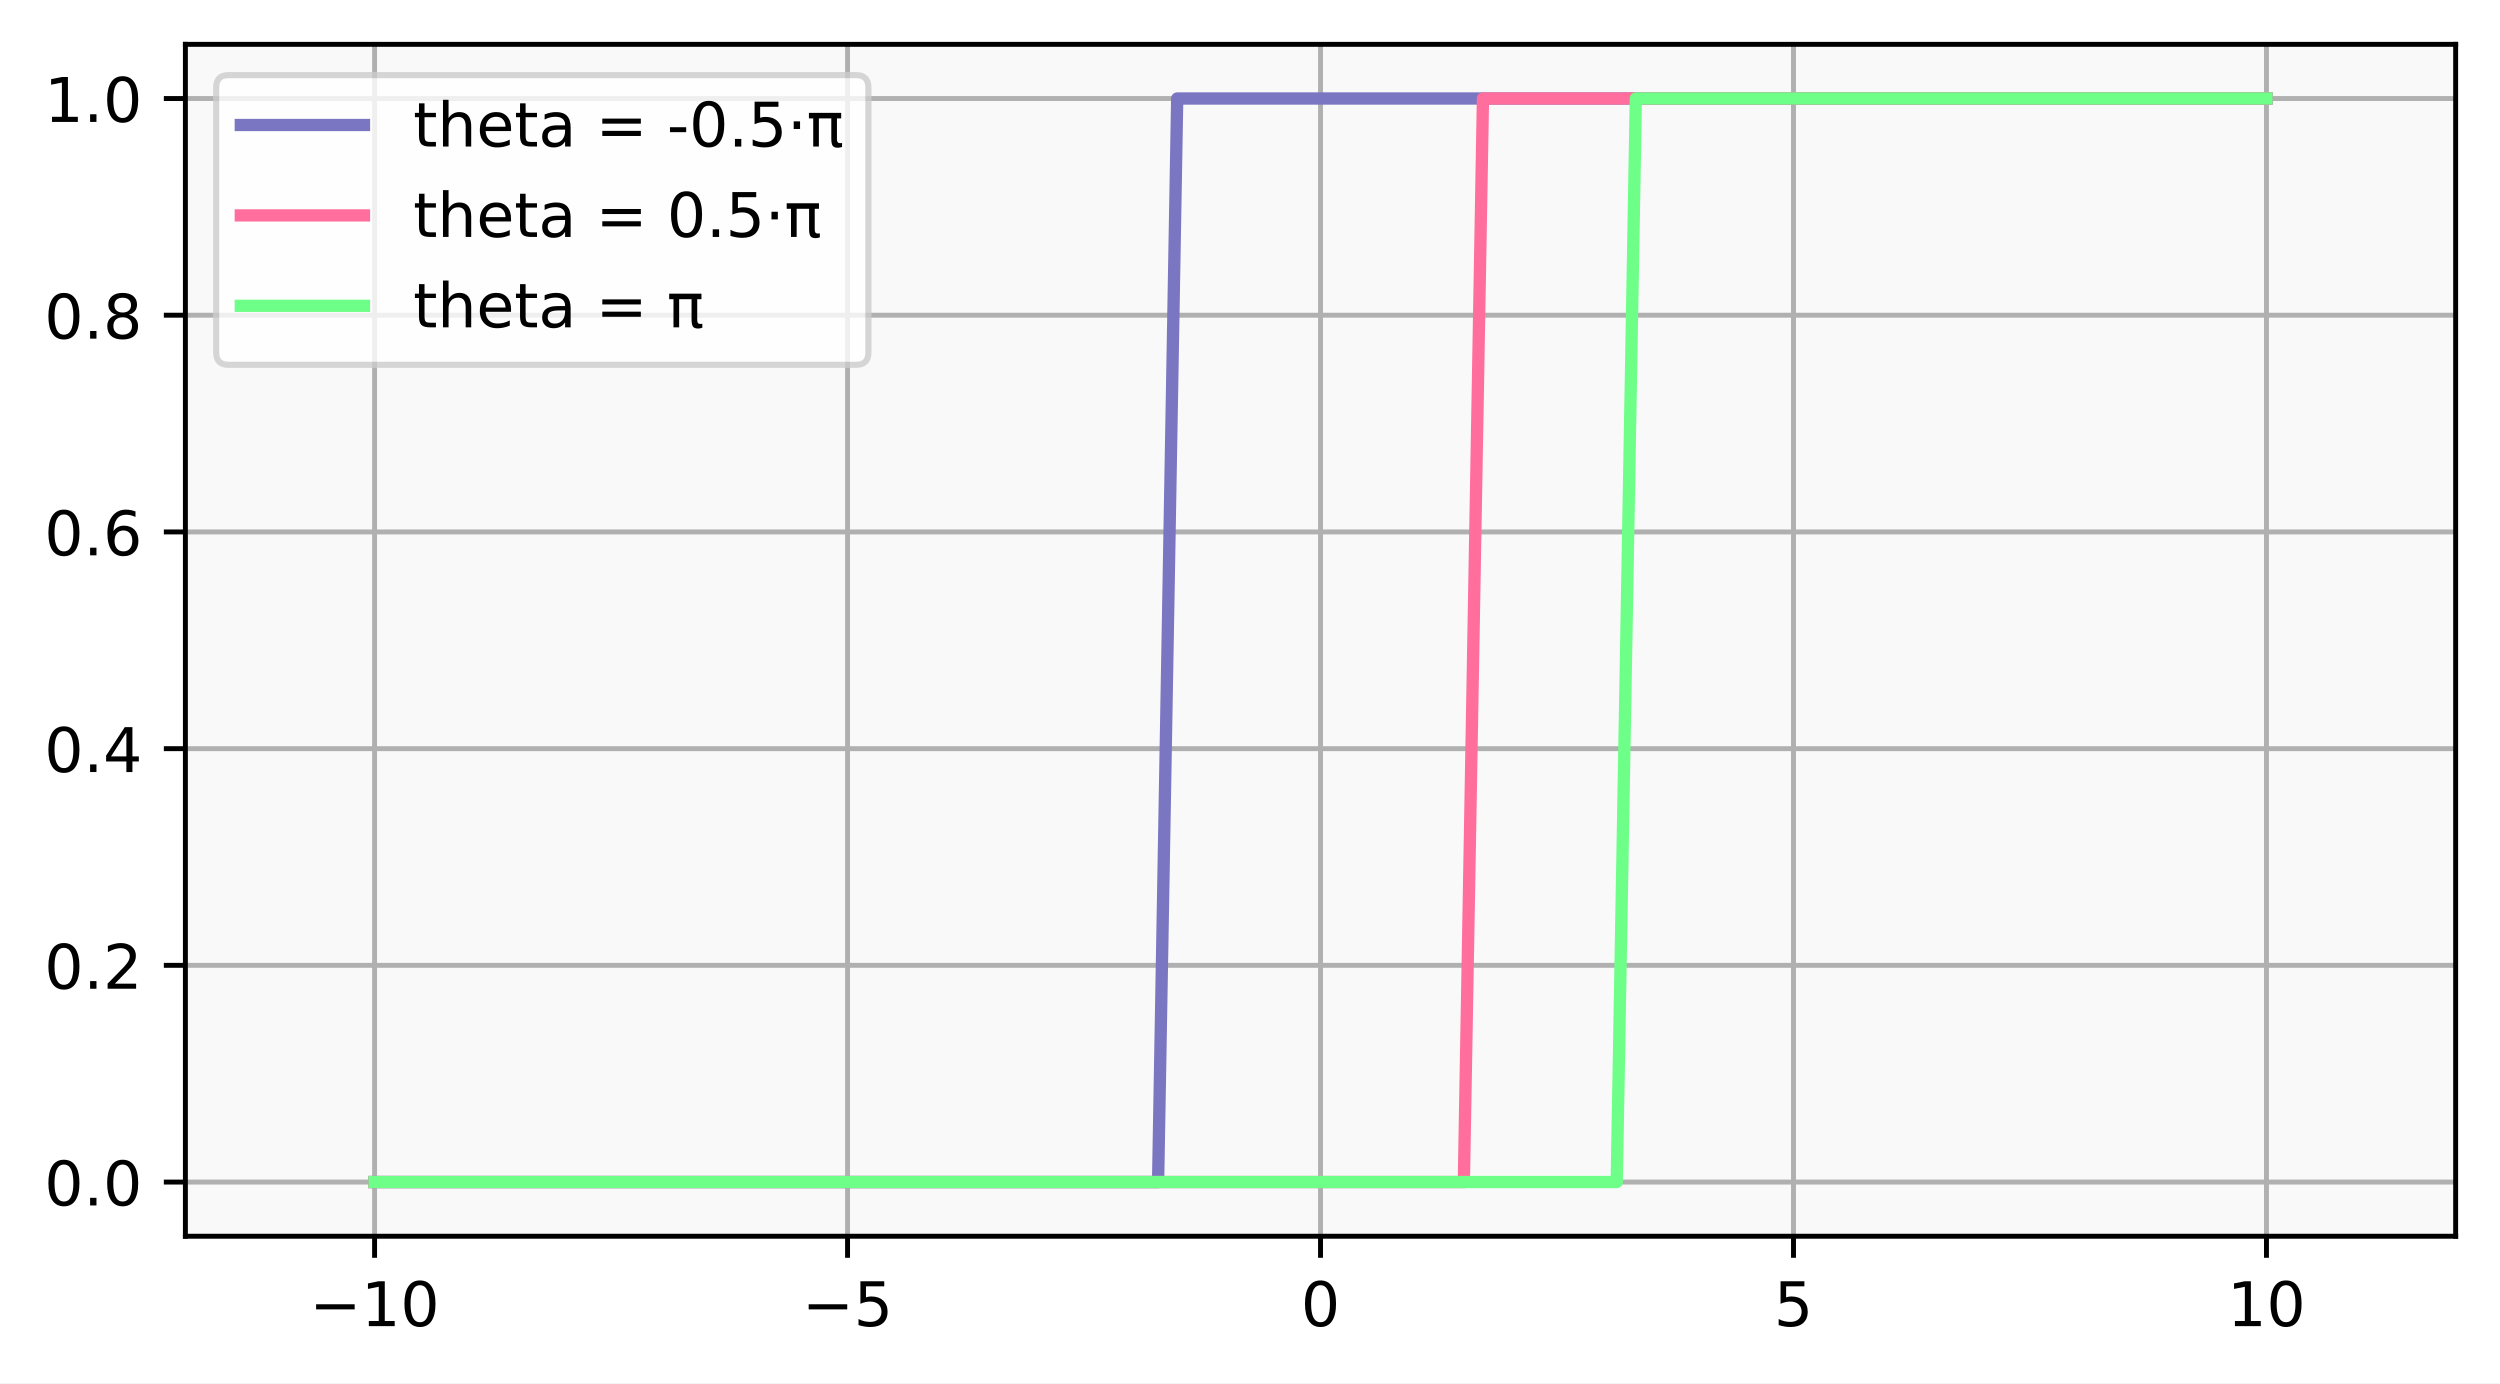
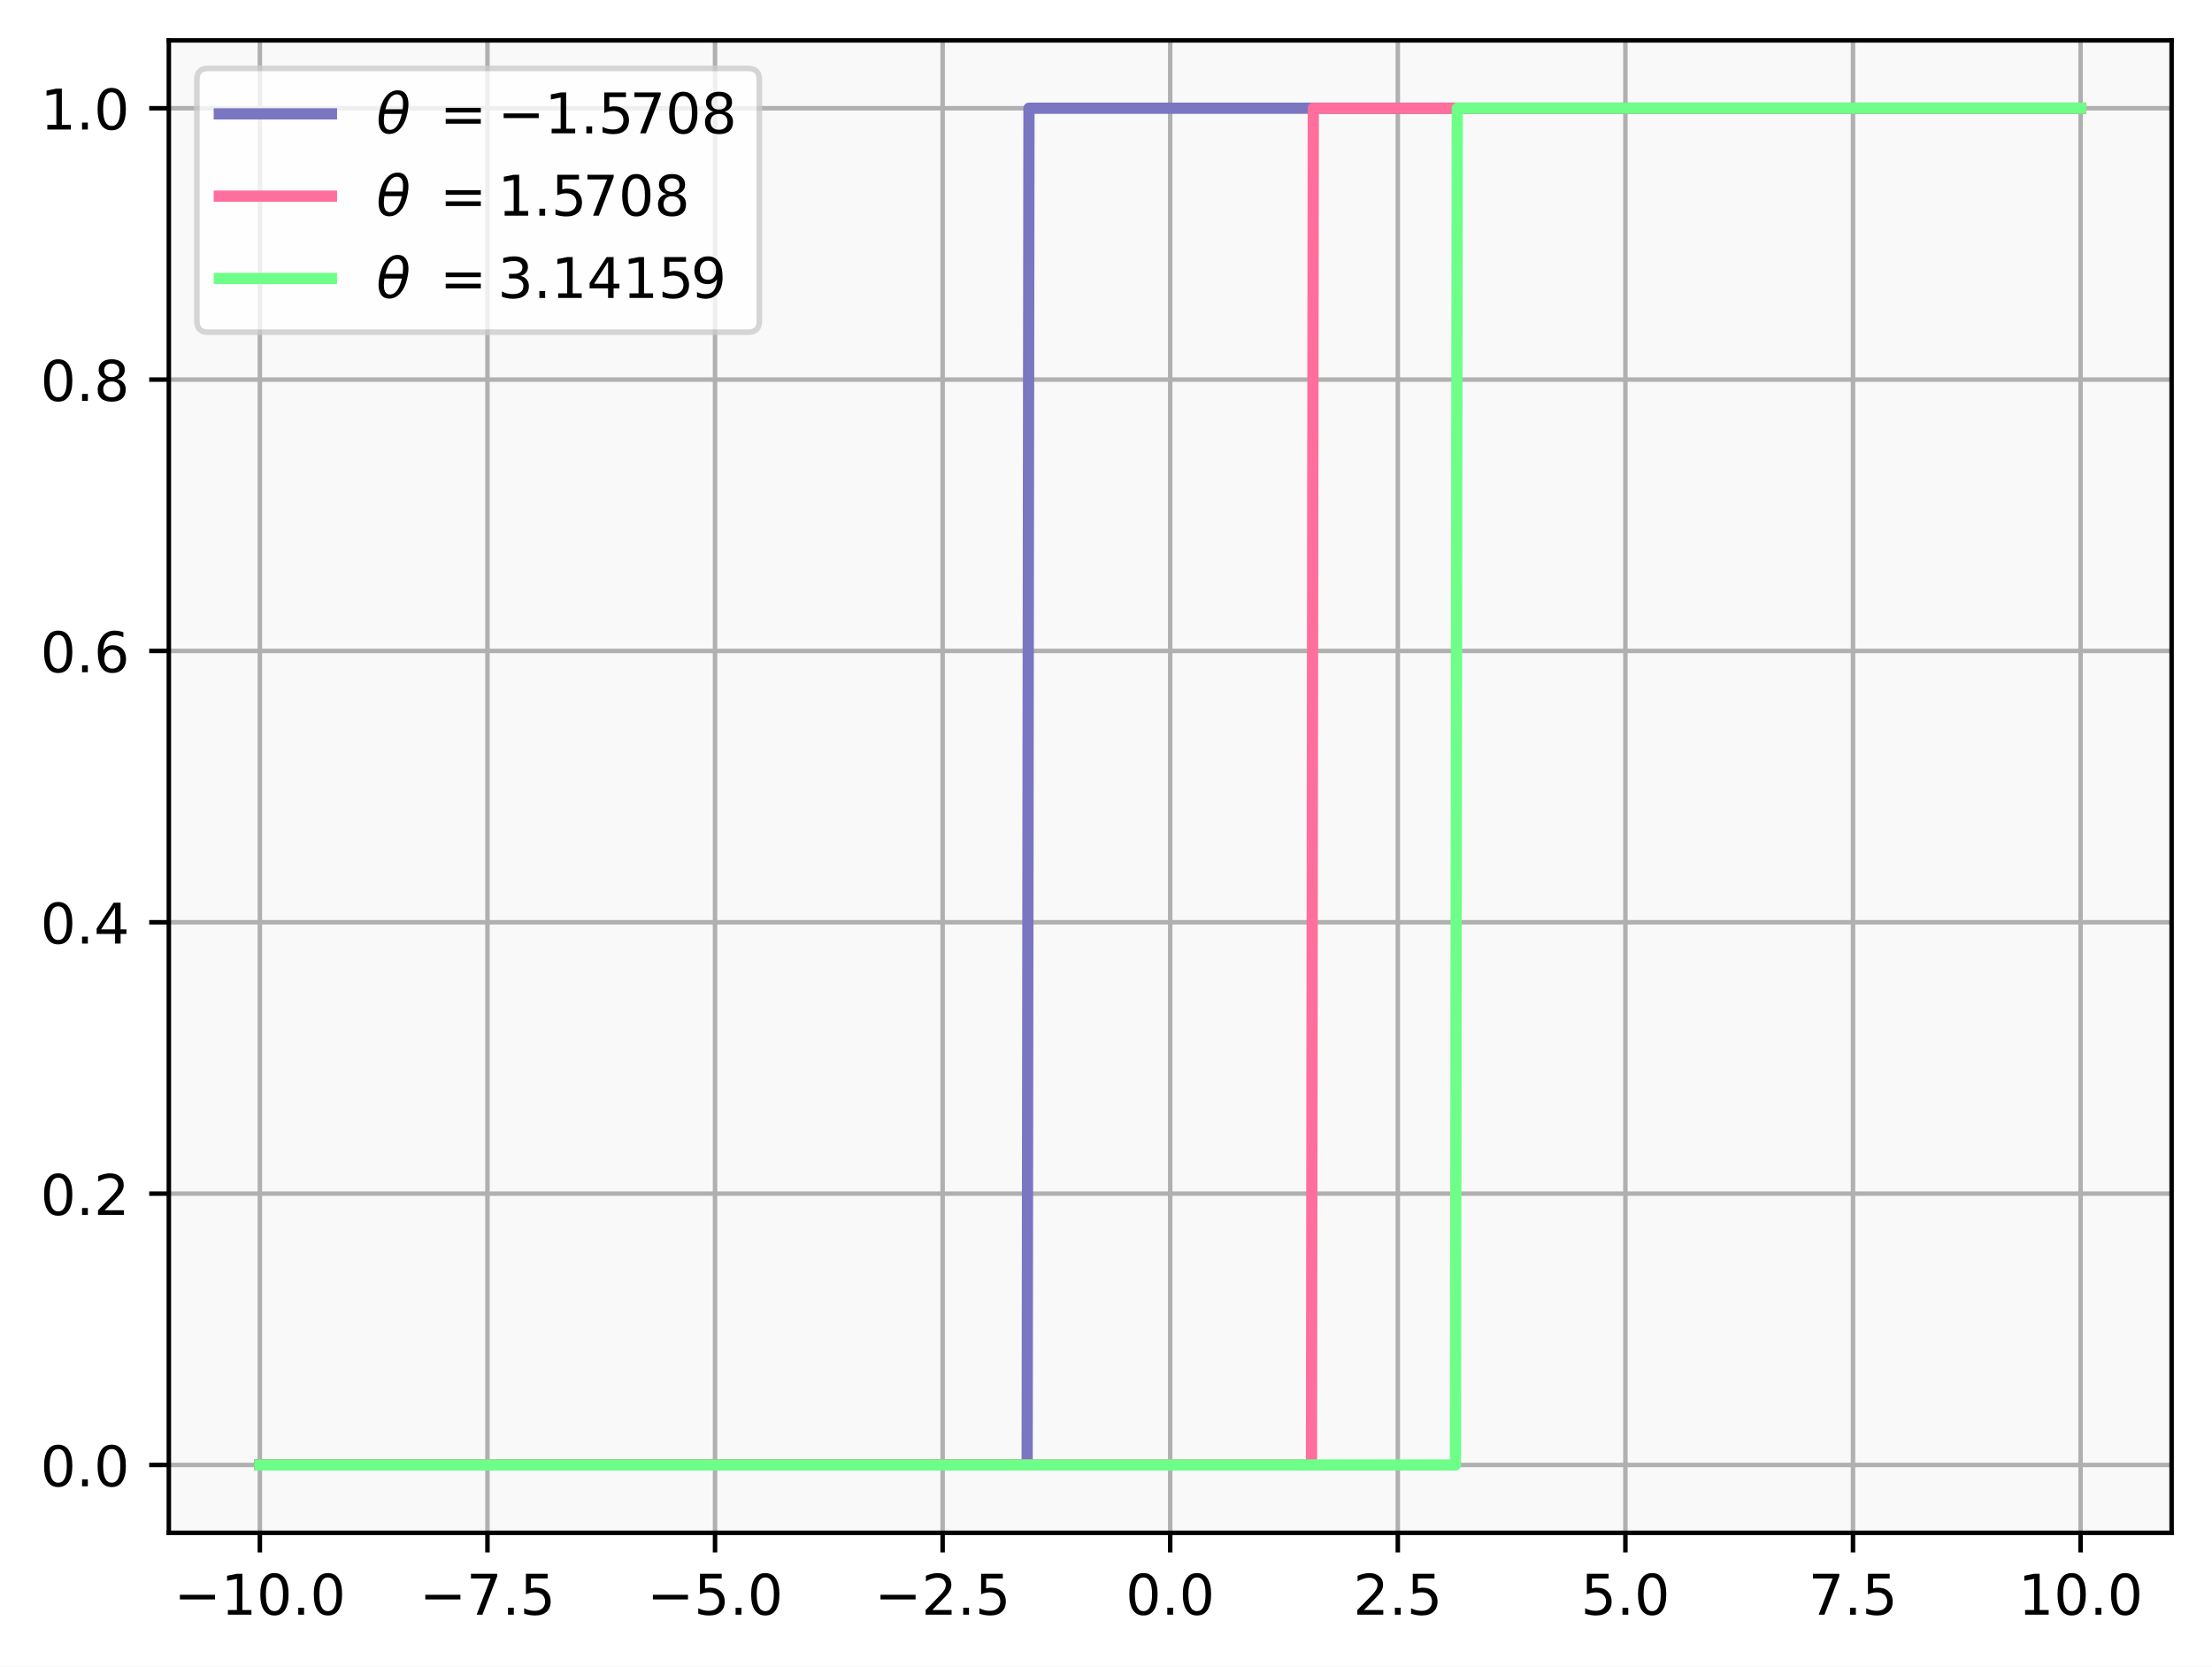
- <svg xmlns="http://www.w3.org/2000/svg" xmlns:xlink="http://www.w3.org/1999/xlink" width="405.943pt" height="224.614pt" viewBox="0 0 405.943 224.614" version="1.1">
+ <svg xmlns="http://www.w3.org/2000/svg" xmlns:xlink="http://www.w3.org/1999/xlink" width="394.423pt" height="297.19pt" viewBox="0 0 394.423 297.19" version="1.1">
  <defs>
    <style type="text/css">*{stroke-linejoin: round; stroke-linecap: butt}</style>
  </defs>
  <g id="figure_1">
    <g id="patch_1">
-       <path d="M -0 224.614  L 405.943 224.614  L 405.943 0  L -0 0  z " style="fill: #ffffff" />
+       <path d="M 0 297.19  L 394.423 297.19  L 394.423 0  L 0 0  z " style="fill: #ffffff" />
    </g>
    <g id="axes_1">
      <g id="patch_2">
-         <path d="M 30.103 200.736  L 398.743 200.736  L 398.743 7.2  L 30.103 7.2  z " style="fill: #d3d3d3; fill-opacity: 0.133" />
+         <path d="M 30.103 273.312  L 387.223 273.312  L 387.223 7.2  L 30.103 7.2  z " style="fill: #d3d3d3; fill-opacity: 0.133" />
      </g>
      <g id="matplotlib.axis_1">
        <g id="xtick_1">
          <g id="line2d_1">
-             <path d="M 60.823 200.736  L 60.823 7.2  " clip-path="url(#pfcaa7a0bf0)" style="fill: none; stroke: #b0b0b0; stroke-width: 0.8; stroke-linecap: square" />
+             <path d="M 46.336 273.312  L 46.336 7.2  " clip-path="url(#pbadbf0db4c)" style="fill: none; stroke: #b0b0b0; stroke-width: 0.8; stroke-linecap: square" />
          </g>
          <g id="line2d_2">
            <defs>
-               <path id="mdc8f704886" d="M 0 0  L 0 3.5  " style="stroke: #000000; stroke-width: 0.8" />
+               <path id="m30da95aa4c" d="M 0 0  L 0 3.5  " style="stroke: #000000; stroke-width: 0.8" />
            </defs>
            <g>
-               <use xlink:href="#mdc8f704886" x="60.823" y="200.736" style="stroke: #000000; stroke-width: 0.8" />
+               <use xlink:href="#m30da95aa4c" x="46.336" y="273.312" style="stroke: #000000; stroke-width: 0.8" />
            </g>
          </g>
          <g id="text_1">
-             <g transform="translate(50.27078 215.3344) scale(0.1 -0.1)">
+             <g transform="translate(31.0132 287.9104) scale(0.1 -0.1)">
              <defs>
                <path id="DejaVuSans-2212" d="M 678 2272  L 4684 2272  L 4684 1741  L 678 1741  L 678 2272  z " transform="scale(0.015625)" />
                <path id="DejaVuSans-31" d="M 794 531  L 1825 531  L 1825 4091  L 703 3866  L 703 4441  L 1819 4666  L 2450 4666  L 2450 531  L 3481 531  L 3481 0  L 794 0  L 794 531  z " transform="scale(0.015625)" />
                <path id="DejaVuSans-30" d="M 2034 4250  Q 1547 4250 1301 3770  Q 1056 3291 1056 2328  Q 1056 1369 1301 889  Q 1547 409 2034 409  Q 2525 409 2770 889  Q 3016 1369 3016 2328  Q 3016 3291 2770 3770  Q 2525 4250 2034 4250  z M 2034 4750  Q 2819 4750 3233 4129  Q 3647 3509 3647 2328  Q 3647 1150 3233 529  Q 2819 -91 2034 -91  Q 1250 -91 836 529  Q 422 1150 422 2328  Q 422 3509 836 4129  Q 1250 4750 2034 4750  z " transform="scale(0.015625)" />
+                 <path id="DejaVuSans-2e" d="M 684 794  L 1344 794  L 1344 0  L 684 0  L 684 794  z " transform="scale(0.015625)" />
              </defs>
              <use xlink:href="#DejaVuSans-2212" />
              <use xlink:href="#DejaVuSans-31" transform="translate(83.78906 0)" />
              <use xlink:href="#DejaVuSans-30" transform="translate(147.4121 0)" />
+               <use xlink:href="#DejaVuSans-2e" transform="translate(211.0352 0)" />
+               <use xlink:href="#DejaVuSans-30" transform="translate(242.8223 0)" />
            </g>
          </g>
        </g>
        <g id="xtick_2">
          <g id="line2d_3">
-             <path d="M 137.623 200.736  L 137.623 7.2  " clip-path="url(#pfcaa7a0bf0)" style="fill: none; stroke: #b0b0b0; stroke-width: 0.8; stroke-linecap: square" />
+             <path d="M 86.918 273.312  L 86.918 7.2  " clip-path="url(#pbadbf0db4c)" style="fill: none; stroke: #b0b0b0; stroke-width: 0.8; stroke-linecap: square" />
          </g>
          <g id="line2d_4">
            <g>
-               <use xlink:href="#mdc8f704886" x="137.623" y="200.736" style="stroke: #000000; stroke-width: 0.8" />
+               <use xlink:href="#m30da95aa4c" x="86.918" y="273.312" style="stroke: #000000; stroke-width: 0.8" />
            </g>
          </g>
          <g id="text_2">
-             <g transform="translate(130.252 215.3344) scale(0.1 -0.1)">
-               <defs>
+             <g transform="translate(74.77626 287.9104) scale(0.1 -0.1)">
+               <defs>
+                 <path id="DejaVuSans-37" d="M 525 4666  L 3525 4666  L 3525 4397  L 1831 0  L 1172 0  L 2766 4134  L 525 4134  L 525 4666  z " transform="scale(0.015625)" />
                <path id="DejaVuSans-35" d="M 691 4666  L 3169 4666  L 3169 4134  L 1269 4134  L 1269 2991  Q 1406 3038 1543 3061  Q 1681 3084 1819 3084  Q 2600 3084 3056 2656  Q 3513 2228 3513 1497  Q 3513 744 3044 326  Q 2575 -91 1722 -91  Q 1428 -91 1123 -41  Q 819 9 494 109  L 494 744  Q 775 591 1075 516  Q 1375 441 1709 441  Q 2250 441 2565 725  Q 2881 1009 2881 1497  Q 2881 1984 2565 2268  Q 2250 2553 1709 2553  Q 1456 2553 1204 2497  Q 953 2441 691 2322  L 691 4666  z " transform="scale(0.015625)" />
              </defs>
+               <use xlink:href="#DejaVuSans-2212" />
+               <use xlink:href="#DejaVuSans-37" transform="translate(83.78906 0)" />
+               <use xlink:href="#DejaVuSans-2e" transform="translate(147.4121 0)" />
+               <use xlink:href="#DejaVuSans-35" transform="translate(179.1992 0)" />
+             </g>
+           </g>
+         </g>
+         <g id="xtick_3">
+           <g id="line2d_5">
+             <path d="M 127.499 273.312  L 127.499 7.2  " clip-path="url(#pbadbf0db4c)" style="fill: none; stroke: #b0b0b0; stroke-width: 0.8; stroke-linecap: square" />
+           </g>
+           <g id="line2d_6">
+             <g>
+               <use xlink:href="#m30da95aa4c" x="127.499" y="273.312" style="stroke: #000000; stroke-width: 0.8" />
+             </g>
+           </g>
+           <g id="text_3">
+             <g transform="translate(115.3581 287.9104) scale(0.1 -0.1)">
              <use xlink:href="#DejaVuSans-2212" />
              <use xlink:href="#DejaVuSans-35" transform="translate(83.78906 0)" />
-             </g>
-           </g>
-         </g>
-         <g id="xtick_3">
-           <g id="line2d_5">
-             <path d="M 214.423 200.736  L 214.423 7.2  " clip-path="url(#pfcaa7a0bf0)" style="fill: none; stroke: #b0b0b0; stroke-width: 0.8; stroke-linecap: square" />
-           </g>
-           <g id="line2d_6">
-             <g>
-               <use xlink:href="#mdc8f704886" x="214.423" y="200.736" style="stroke: #000000; stroke-width: 0.8" />
-             </g>
-           </g>
-           <g id="text_3">
-             <g transform="translate(211.2419 215.3344) scale(0.1 -0.1)">
-               <use xlink:href="#DejaVuSans-30" />
+               <use xlink:href="#DejaVuSans-2e" transform="translate(147.4121 0)" />
+               <use xlink:href="#DejaVuSans-30" transform="translate(179.1992 0)" />
            </g>
          </g>
        </g>
        <g id="xtick_4">
          <g id="line2d_7">
-             <path d="M 291.223 200.736  L 291.223 7.2  " clip-path="url(#pfcaa7a0bf0)" style="fill: none; stroke: #b0b0b0; stroke-width: 0.8; stroke-linecap: square" />
+             <path d="M 168.081 273.312  L 168.081 7.2  " clip-path="url(#pbadbf0db4c)" style="fill: none; stroke: #b0b0b0; stroke-width: 0.8; stroke-linecap: square" />
          </g>
          <g id="line2d_8">
            <g>
-               <use xlink:href="#mdc8f704886" x="291.223" y="200.736" style="stroke: #000000; stroke-width: 0.8" />
+               <use xlink:href="#m30da95aa4c" x="168.081" y="273.312" style="stroke: #000000; stroke-width: 0.8" />
            </g>
          </g>
          <g id="text_4">
-             <g transform="translate(288.0419 215.3344) scale(0.1 -0.1)">
-               <use xlink:href="#DejaVuSans-35" />
+             <g transform="translate(155.9399 287.9104) scale(0.1 -0.1)">
+               <defs>
+                 <path id="DejaVuSans-32" d="M 1228 531  L 3431 531  L 3431 0  L 469 0  L 469 531  Q 828 903 1448 1529  Q 2069 2156 2228 2338  Q 2531 2678 2651 2914  Q 2772 3150 2772 3378  Q 2772 3750 2511 3984  Q 2250 4219 1831 4219  Q 1534 4219 1204 4116  Q 875 4013 500 3803  L 500 4441  Q 881 4594 1212 4672  Q 1544 4750 1819 4750  Q 2544 4750 2975 4387  Q 3406 4025 3406 3419  Q 3406 3131 3298 2873  Q 3191 2616 2906 2266  Q 2828 2175 2409 1742  Q 1991 1309 1228 531  z " transform="scale(0.015625)" />
+               </defs>
+               <use xlink:href="#DejaVuSans-2212" />
+               <use xlink:href="#DejaVuSans-32" transform="translate(83.78906 0)" />
+               <use xlink:href="#DejaVuSans-2e" transform="translate(147.4121 0)" />
+               <use xlink:href="#DejaVuSans-35" transform="translate(179.1992 0)" />
            </g>
          </g>
        </g>
        <g id="xtick_5">
          <g id="line2d_9">
-             <path d="M 368.023 200.736  L 368.023 7.2  " clip-path="url(#pfcaa7a0bf0)" style="fill: none; stroke: #b0b0b0; stroke-width: 0.8; stroke-linecap: square" />
+             <path d="M 208.663 273.312  L 208.663 7.2  " clip-path="url(#pbadbf0db4c)" style="fill: none; stroke: #b0b0b0; stroke-width: 0.8; stroke-linecap: square" />
          </g>
          <g id="line2d_10">
            <g>
-               <use xlink:href="#mdc8f704886" x="368.023" y="200.736" style="stroke: #000000; stroke-width: 0.8" />
+               <use xlink:href="#m30da95aa4c" x="208.663" y="273.312" style="stroke: #000000; stroke-width: 0.8" />
            </g>
          </g>
          <g id="text_5">
-             <g transform="translate(361.6606 215.3344) scale(0.1 -0.1)">
+             <g transform="translate(200.7116 287.9104) scale(0.1 -0.1)">
+               <use xlink:href="#DejaVuSans-30" />
+               <use xlink:href="#DejaVuSans-2e" transform="translate(63.62305 0)" />
+               <use xlink:href="#DejaVuSans-30" transform="translate(95.41016 0)" />
+             </g>
+           </g>
+         </g>
+         <g id="xtick_6">
+           <g id="line2d_11">
+             <path d="M 249.245 273.312  L 249.245 7.2  " clip-path="url(#pbadbf0db4c)" style="fill: none; stroke: #b0b0b0; stroke-width: 0.8; stroke-linecap: square" />
+           </g>
+           <g id="line2d_12">
+             <g>
+               <use xlink:href="#m30da95aa4c" x="249.245" y="273.312" style="stroke: #000000; stroke-width: 0.8" />
+             </g>
+           </g>
+           <g id="text_6">
+             <g transform="translate(241.2934 287.9104) scale(0.1 -0.1)">
+               <use xlink:href="#DejaVuSans-32" />
+               <use xlink:href="#DejaVuSans-2e" transform="translate(63.62305 0)" />
+               <use xlink:href="#DejaVuSans-35" transform="translate(95.41016 0)" />
+             </g>
+           </g>
+         </g>
+         <g id="xtick_7">
+           <g id="line2d_13">
+             <path d="M 289.827 273.312  L 289.827 7.2  " clip-path="url(#pbadbf0db4c)" style="fill: none; stroke: #b0b0b0; stroke-width: 0.8; stroke-linecap: square" />
+           </g>
+           <g id="line2d_14">
+             <g>
+               <use xlink:href="#m30da95aa4c" x="289.827" y="273.312" style="stroke: #000000; stroke-width: 0.8" />
+             </g>
+           </g>
+           <g id="text_7">
+             <g transform="translate(281.8752 287.9104) scale(0.1 -0.1)">
+               <use xlink:href="#DejaVuSans-35" />
+               <use xlink:href="#DejaVuSans-2e" transform="translate(63.62305 0)" />
+               <use xlink:href="#DejaVuSans-30" transform="translate(95.41016 0)" />
+             </g>
+           </g>
+         </g>
+         <g id="xtick_8">
+           <g id="line2d_15">
+             <path d="M 330.409 273.312  L 330.409 7.2  " clip-path="url(#pbadbf0db4c)" style="fill: none; stroke: #b0b0b0; stroke-width: 0.8; stroke-linecap: square" />
+           </g>
+           <g id="line2d_16">
+             <g>
+               <use xlink:href="#m30da95aa4c" x="330.409" y="273.312" style="stroke: #000000; stroke-width: 0.8" />
+             </g>
+           </g>
+           <g id="text_8">
+             <g transform="translate(322.457 287.9104) scale(0.1 -0.1)">
+               <use xlink:href="#DejaVuSans-37" />
+               <use xlink:href="#DejaVuSans-2e" transform="translate(63.62305 0)" />
+               <use xlink:href="#DejaVuSans-35" transform="translate(95.41016 0)" />
+             </g>
+           </g>
+         </g>
+         <g id="xtick_9">
+           <g id="line2d_17">
+             <path d="M 370.99 273.312  L 370.99 7.2  " clip-path="url(#pbadbf0db4c)" style="fill: none; stroke: #b0b0b0; stroke-width: 0.8; stroke-linecap: square" />
+           </g>
+           <g id="line2d_18">
+             <g>
+               <use xlink:href="#m30da95aa4c" x="370.99" y="273.312" style="stroke: #000000; stroke-width: 0.8" />
+             </g>
+           </g>
+           <g id="text_9">
+             <g transform="translate(359.8576 287.9104) scale(0.1 -0.1)">
              <use xlink:href="#DejaVuSans-31" />
              <use xlink:href="#DejaVuSans-30" transform="translate(63.62305 0)" />
+               <use xlink:href="#DejaVuSans-2e" transform="translate(127.2461 0)" />
+               <use xlink:href="#DejaVuSans-30" transform="translate(159.0332 0)" />
            </g>
          </g>
        </g>
      </g>
      <g id="matplotlib.axis_2">
        <g id="ytick_1">
-           <g id="line2d_11">
-             <path d="M 30.103 191.939  L 398.743 191.939  " clip-path="url(#pfcaa7a0bf0)" style="fill: none; stroke: #b0b0b0; stroke-width: 0.8; stroke-linecap: square" />
-           </g>
-           <g id="line2d_12">
+           <g id="line2d_19">
+             <path d="M 30.103 261.216  L 387.223 261.216  " clip-path="url(#pbadbf0db4c)" style="fill: none; stroke: #b0b0b0; stroke-width: 0.8; stroke-linecap: square" />
+           </g>
+           <g id="line2d_20">
            <defs>
-               <path id="m426c7bca75" d="M 0 0  L -3.5 0  " style="stroke: #000000; stroke-width: 0.8" />
+               <path id="mde6b363c4f" d="M 0 0  L -3.5 0  " style="stroke: #000000; stroke-width: 0.8" />
            </defs>
            <g>
-               <use xlink:href="#m426c7bca75" x="30.103" y="191.939" style="stroke: #000000; stroke-width: 0.8" />
-             </g>
-           </g>
-           <g id="text_6">
-             <g transform="translate(7.2 195.7381) scale(0.1 -0.1)">
-               <defs>
-                 <path id="DejaVuSans-2e" d="M 684 794  L 1344 794  L 1344 0  L 684 0  L 684 794  z " transform="scale(0.015625)" />
-               </defs>
+               <use xlink:href="#mde6b363c4f" x="30.103" y="261.216" style="stroke: #000000; stroke-width: 0.8" />
+             </g>
+           </g>
+           <g id="text_10">
+             <g transform="translate(7.2 265.0152) scale(0.1 -0.1)">
              <use xlink:href="#DejaVuSans-30" />
              <use xlink:href="#DejaVuSans-2e" transform="translate(63.62305 0)" />
              <use xlink:href="#DejaVuSans-30" transform="translate(95.41016 0)" />
            </g>
          </g>
        </g>
        <g id="ytick_2">
-           <g id="line2d_13">
-             <path d="M 30.103 156.751  L 398.743 156.751  " clip-path="url(#pfcaa7a0bf0)" style="fill: none; stroke: #b0b0b0; stroke-width: 0.8; stroke-linecap: square" />
-           </g>
-           <g id="line2d_14">
-             <g>
-               <use xlink:href="#m426c7bca75" x="30.103" y="156.751" style="stroke: #000000; stroke-width: 0.8" />
-             </g>
-           </g>
-           <g id="text_7">
-             <g transform="translate(7.2 160.5498) scale(0.1 -0.1)">
-               <defs>
-                 <path id="DejaVuSans-32" d="M 1228 531  L 3431 531  L 3431 0  L 469 0  L 469 531  Q 828 903 1448 1529  Q 2069 2156 2228 2338  Q 2531 2678 2651 2914  Q 2772 3150 2772 3378  Q 2772 3750 2511 3984  Q 2250 4219 1831 4219  Q 1534 4219 1204 4116  Q 875 4013 500 3803  L 500 4441  Q 881 4594 1212 4672  Q 1544 4750 1819 4750  Q 2544 4750 2975 4387  Q 3406 4025 3406 3419  Q 3406 3131 3298 2873  Q 3191 2616 2906 2266  Q 2828 2175 2409 1742  Q 1991 1309 1228 531  z " transform="scale(0.015625)" />
-               </defs>
+           <g id="line2d_21">
+             <path d="M 30.103 212.832  L 387.223 212.832  " clip-path="url(#pbadbf0db4c)" style="fill: none; stroke: #b0b0b0; stroke-width: 0.8; stroke-linecap: square" />
+           </g>
+           <g id="line2d_22">
+             <g>
+               <use xlink:href="#mde6b363c4f" x="30.103" y="212.832" style="stroke: #000000; stroke-width: 0.8" />
+             </g>
+           </g>
+           <g id="text_11">
+             <g transform="translate(7.2 216.6312) scale(0.1 -0.1)">
              <use xlink:href="#DejaVuSans-30" />
              <use xlink:href="#DejaVuSans-2e" transform="translate(63.62305 0)" />
              <use xlink:href="#DejaVuSans-32" transform="translate(95.41016 0)" />
            </g>
          </g>
        </g>
        <g id="ytick_3">
-           <g id="line2d_15">
-             <path d="M 30.103 121.562  L 398.743 121.562  " clip-path="url(#pfcaa7a0bf0)" style="fill: none; stroke: #b0b0b0; stroke-width: 0.8; stroke-linecap: square" />
-           </g>
-           <g id="line2d_16">
-             <g>
-               <use xlink:href="#m426c7bca75" x="30.103" y="121.562" style="stroke: #000000; stroke-width: 0.8" />
-             </g>
-           </g>
-           <g id="text_8">
-             <g transform="translate(7.2 125.3614) scale(0.1 -0.1)">
+           <g id="line2d_23">
+             <path d="M 30.103 164.448  L 387.223 164.448  " clip-path="url(#pbadbf0db4c)" style="fill: none; stroke: #b0b0b0; stroke-width: 0.8; stroke-linecap: square" />
+           </g>
+           <g id="line2d_24">
+             <g>
+               <use xlink:href="#mde6b363c4f" x="30.103" y="164.448" style="stroke: #000000; stroke-width: 0.8" />
+             </g>
+           </g>
+           <g id="text_12">
+             <g transform="translate(7.2 168.2472) scale(0.1 -0.1)">
              <defs>
                <path id="DejaVuSans-34" d="M 2419 4116  L 825 1625  L 2419 1625  L 2419 4116  z M 2253 4666  L 3047 4666  L 3047 1625  L 3713 1625  L 3713 1100  L 3047 1100  L 3047 0  L 2419 0  L 2419 1100  L 313 1100  L 313 1709  L 2253 4666  z " transform="scale(0.015625)" />
              </defs>
              <use xlink:href="#DejaVuSans-30" />
              <use xlink:href="#DejaVuSans-2e" transform="translate(63.62305 0)" />
              <use xlink:href="#DejaVuSans-34" transform="translate(95.41016 0)" />
            </g>
          </g>
        </g>
        <g id="ytick_4">
-           <g id="line2d_17">
-             <path d="M 30.103 86.374  L 398.743 86.374  " clip-path="url(#pfcaa7a0bf0)" style="fill: none; stroke: #b0b0b0; stroke-width: 0.8; stroke-linecap: square" />
-           </g>
-           <g id="line2d_18">
-             <g>
-               <use xlink:href="#m426c7bca75" x="30.103" y="86.374" style="stroke: #000000; stroke-width: 0.8" />
-             </g>
-           </g>
-           <g id="text_9">
-             <g transform="translate(7.2 90.17304) scale(0.1 -0.1)">
+           <g id="line2d_25">
+             <path d="M 30.103 116.064  L 387.223 116.064  " clip-path="url(#pbadbf0db4c)" style="fill: none; stroke: #b0b0b0; stroke-width: 0.8; stroke-linecap: square" />
+           </g>
+           <g id="line2d_26">
+             <g>
+               <use xlink:href="#mde6b363c4f" x="30.103" y="116.064" style="stroke: #000000; stroke-width: 0.8" />
+             </g>
+           </g>
+           <g id="text_13">
+             <g transform="translate(7.2 119.8632) scale(0.1 -0.1)">
              <defs>
                <path id="DejaVuSans-36" d="M 2113 2584  Q 1688 2584 1439 2293  Q 1191 2003 1191 1497  Q 1191 994 1439 701  Q 1688 409 2113 409  Q 2538 409 2786 701  Q 3034 994 3034 1497  Q 3034 2003 2786 2293  Q 2538 2584 2113 2584  z M 3366 4563  L 3366 3988  Q 3128 4100 2886 4159  Q 2644 4219 2406 4219  Q 1781 4219 1451 3797  Q 1122 3375 1075 2522  Q 1259 2794 1537 2939  Q 1816 3084 2150 3084  Q 2853 3084 3261 2657  Q 3669 2231 3669 1497  Q 3669 778 3244 343  Q 2819 -91 2113 -91  Q 1303 -91 875 529  Q 447 1150 447 2328  Q 447 3434 972 4092  Q 1497 4750 2381 4750  Q 2619 4750 2861 4703  Q 3103 4656 3366 4563  z " transform="scale(0.015625)" />
              </defs>
              <use xlink:href="#DejaVuSans-30" />
              <use xlink:href="#DejaVuSans-2e" transform="translate(63.62305 0)" />
              <use xlink:href="#DejaVuSans-36" transform="translate(95.41016 0)" />
            </g>
          </g>
        </g>
        <g id="ytick_5">
-           <g id="line2d_19">
-             <path d="M 30.103 51.185  L 398.743 51.185  " clip-path="url(#pfcaa7a0bf0)" style="fill: none; stroke: #b0b0b0; stroke-width: 0.8; stroke-linecap: square" />
-           </g>
-           <g id="line2d_20">
-             <g>
-               <use xlink:href="#m426c7bca75" x="30.103" y="51.185" style="stroke: #000000; stroke-width: 0.8" />
-             </g>
-           </g>
-           <g id="text_10">
-             <g transform="translate(7.2 54.98467) scale(0.1 -0.1)">
+           <g id="line2d_27">
+             <path d="M 30.103 67.68  L 387.223 67.68  " clip-path="url(#pbadbf0db4c)" style="fill: none; stroke: #b0b0b0; stroke-width: 0.8; stroke-linecap: square" />
+           </g>
+           <g id="line2d_28">
+             <g>
+               <use xlink:href="#mde6b363c4f" x="30.103" y="67.68" style="stroke: #000000; stroke-width: 0.8" />
+             </g>
+           </g>
+           <g id="text_14">
+             <g transform="translate(7.2 71.47922) scale(0.1 -0.1)">
              <defs>
                <path id="DejaVuSans-38" d="M 2034 2216  Q 1584 2216 1326 1975  Q 1069 1734 1069 1313  Q 1069 891 1326 650  Q 1584 409 2034 409  Q 2484 409 2743 651  Q 3003 894 3003 1313  Q 3003 1734 2745 1975  Q 2488 2216 2034 2216  z M 1403 2484  Q 997 2584 770 2862  Q 544 3141 544 3541  Q 544 4100 942 4425  Q 1341 4750 2034 4750  Q 2731 4750 3128 4425  Q 3525 4100 3525 3541  Q 3525 3141 3298 2862  Q 3072 2584 2669 2484  Q 3125 2378 3379 2068  Q 3634 1759 3634 1313  Q 3634 634 3220 271  Q 2806 -91 2034 -91  Q 1263 -91 848 271  Q 434 634 434 1313  Q 434 1759 690 2068  Q 947 2378 1403 2484  z M 1172 3481  Q 1172 3119 1398 2916  Q 1625 2713 2034 2713  Q 2441 2713 2670 2916  Q 2900 3119 2900 3481  Q 2900 3844 2670 4047  Q 2441 4250 2034 4250  Q 1625 4250 1398 4047  Q 1172 3844 1172 3481  z " transform="scale(0.015625)" />
              </defs>
              <use xlink:href="#DejaVuSans-30" />
              <use xlink:href="#DejaVuSans-2e" transform="translate(63.62305 0)" />
              <use xlink:href="#DejaVuSans-38" transform="translate(95.41016 0)" />
            </g>
          </g>
        </g>
        <g id="ytick_6">
-           <g id="line2d_21">
-             <path d="M 30.103 15.997  L 398.743 15.997  " clip-path="url(#pfcaa7a0bf0)" style="fill: none; stroke: #b0b0b0; stroke-width: 0.8; stroke-linecap: square" />
-           </g>
-           <g id="line2d_22">
-             <g>
-               <use xlink:href="#m426c7bca75" x="30.103" y="15.997" style="stroke: #000000; stroke-width: 0.8" />
-             </g>
-           </g>
-           <g id="text_11">
-             <g transform="translate(7.2 19.79631) scale(0.1 -0.1)">
+           <g id="line2d_29">
+             <path d="M 30.103 19.296  L 387.223 19.296  " clip-path="url(#pbadbf0db4c)" style="fill: none; stroke: #b0b0b0; stroke-width: 0.8; stroke-linecap: square" />
+           </g>
+           <g id="line2d_30">
+             <g>
+               <use xlink:href="#mde6b363c4f" x="30.103" y="19.296" style="stroke: #000000; stroke-width: 0.8" />
+             </g>
+           </g>
+           <g id="text_15">
+             <g transform="translate(7.2 23.09522) scale(0.1 -0.1)">
              <use xlink:href="#DejaVuSans-31" />
              <use xlink:href="#DejaVuSans-2e" transform="translate(63.62305 0)" />
              <use xlink:href="#DejaVuSans-30" transform="translate(95.41016 0)" />
            </g>
          </g>
        </g>
      </g>
-       <g id="line2d_23">
-         <path d="M 60.823 191.939  L 63.926 191.939  L 67.029 191.939  L 70.132 191.939  L 73.235 191.939  L 76.338 191.939  L 79.441 191.939  L 82.544 191.939  L 85.647 191.939  L 88.75 191.939  L 91.853 191.939  L 94.956 191.939  L 98.059 191.939  L 101.163 191.939  L 104.266 191.939  L 107.369 191.939  L 110.472 191.939  L 113.575 191.939  L 116.678 191.939  L 119.781 191.939  L 122.884 191.939  L 125.987 191.939  L 129.09 191.939  L 132.193 191.939  L 135.296 191.939  L 138.399 191.939  L 141.502 191.939  L 144.605 191.939  L 147.708 191.939  L 150.811 191.939  L 153.914 191.939  L 157.017 191.939  L 160.12 191.939  L 163.223 191.939  L 166.326 191.939  L 169.429 191.939  L 172.532 191.939  L 175.635 191.939  L 178.738 191.939  L 181.841 191.939  L 184.944 191.939  L 188.047 191.939  L 191.15 15.997  L 194.253 15.997  L 197.356 15.997  L 200.459 15.997  L 203.563 15.997  L 206.666 15.997  L 209.769 15.997  L 212.872 15.997  L 215.975 15.997  L 219.078 15.997  L 222.181 15.997  L 225.284 15.997  L 228.387 15.997  L 231.49 15.997  L 234.593 15.997  L 237.696 15.997  L 240.799 15.997  L 243.902 15.997  L 247.005 15.997  L 250.108 15.997  L 253.211 15.997  L 256.314 15.997  L 259.417 15.997  L 262.52 15.997  L 265.623 15.997  L 268.726 15.997  L 271.829 15.997  L 274.932 15.997  L 278.035 15.997  L 281.138 15.997  L 284.241 15.997  L 287.344 15.997  L 290.447 15.997  L 293.55 15.997  L 296.653 15.997  L 299.756 15.997  L 302.859 15.997  L 305.963 15.997  L 309.066 15.997  L 312.169 15.997  L 315.272 15.997  L 318.375 15.997  L 321.478 15.997  L 324.581 15.997  L 327.684 15.997  L 330.787 15.997  L 333.89 15.997  L 336.993 15.997  L 340.096 15.997  L 343.199 15.997  L 346.302 15.997  L 349.405 15.997  L 352.508 15.997  L 355.611 15.997  L 358.714 15.997  L 361.817 15.997  L 364.92 15.997  L 368.023 15.997  " clip-path="url(#pfcaa7a0bf0)" style="fill: none; stroke: #7a76c2; stroke-width: 2; stroke-linecap: square" />
-       </g>
-       <g id="line2d_24">
-         <path d="M 60.823 191.939  L 63.926 191.939  L 67.029 191.939  L 70.132 191.939  L 73.235 191.939  L 76.338 191.939  L 79.441 191.939  L 82.544 191.939  L 85.647 191.939  L 88.75 191.939  L 91.853 191.939  L 94.956 191.939  L 98.059 191.939  L 101.163 191.939  L 104.266 191.939  L 107.369 191.939  L 110.472 191.939  L 113.575 191.939  L 116.678 191.939  L 119.781 191.939  L 122.884 191.939  L 125.987 191.939  L 129.09 191.939  L 132.193 191.939  L 135.296 191.939  L 138.399 191.939  L 141.502 191.939  L 144.605 191.939  L 147.708 191.939  L 150.811 191.939  L 153.914 191.939  L 157.017 191.939  L 160.12 191.939  L 163.223 191.939  L 166.326 191.939  L 169.429 191.939  L 172.532 191.939  L 175.635 191.939  L 178.738 191.939  L 181.841 191.939  L 184.944 191.939  L 188.047 191.939  L 191.15 191.939  L 194.253 191.939  L 197.356 191.939  L 200.459 191.939  L 203.563 191.939  L 206.666 191.939  L 209.769 191.939  L 212.872 191.939  L 215.975 191.939  L 219.078 191.939  L 222.181 191.939  L 225.284 191.939  L 228.387 191.939  L 231.49 191.939  L 234.593 191.939  L 237.696 191.939  L 240.799 15.997  L 243.902 15.997  L 247.005 15.997  L 250.108 15.997  L 253.211 15.997  L 256.314 15.997  L 259.417 15.997  L 262.52 15.997  L 265.623 15.997  L 268.726 15.997  L 271.829 15.997  L 274.932 15.997  L 278.035 15.997  L 281.138 15.997  L 284.241 15.997  L 287.344 15.997  L 290.447 15.997  L 293.55 15.997  L 296.653 15.997  L 299.756 15.997  L 302.859 15.997  L 305.963 15.997  L 309.066 15.997  L 312.169 15.997  L 315.272 15.997  L 318.375 15.997  L 321.478 15.997  L 324.581 15.997  L 327.684 15.997  L 330.787 15.997  L 333.89 15.997  L 336.993 15.997  L 340.096 15.997  L 343.199 15.997  L 346.302 15.997  L 349.405 15.997  L 352.508 15.997  L 355.611 15.997  L 358.714 15.997  L 361.817 15.997  L 364.92 15.997  L 368.023 15.997  " clip-path="url(#pfcaa7a0bf0)" style="fill: none; stroke: #ff6e9c; stroke-width: 2; stroke-linecap: square" />
-       </g>
-       <g id="line2d_25">
-         <path d="M 60.823 191.939  L 63.926 191.939  L 67.029 191.939  L 70.132 191.939  L 73.235 191.939  L 76.338 191.939  L 79.441 191.939  L 82.544 191.939  L 85.647 191.939  L 88.75 191.939  L 91.853 191.939  L 94.956 191.939  L 98.059 191.939  L 101.163 191.939  L 104.266 191.939  L 107.369 191.939  L 110.472 191.939  L 113.575 191.939  L 116.678 191.939  L 119.781 191.939  L 122.884 191.939  L 125.987 191.939  L 129.09 191.939  L 132.193 191.939  L 135.296 191.939  L 138.399 191.939  L 141.502 191.939  L 144.605 191.939  L 147.708 191.939  L 150.811 191.939  L 153.914 191.939  L 157.017 191.939  L 160.12 191.939  L 163.223 191.939  L 166.326 191.939  L 169.429 191.939  L 172.532 191.939  L 175.635 191.939  L 178.738 191.939  L 181.841 191.939  L 184.944 191.939  L 188.047 191.939  L 191.15 191.939  L 194.253 191.939  L 197.356 191.939  L 200.459 191.939  L 203.563 191.939  L 206.666 191.939  L 209.769 191.939  L 212.872 191.939  L 215.975 191.939  L 219.078 191.939  L 222.181 191.939  L 225.284 191.939  L 228.387 191.939  L 231.49 191.939  L 234.593 191.939  L 237.696 191.939  L 240.799 191.939  L 243.902 191.939  L 247.005 191.939  L 250.108 191.939  L 253.211 191.939  L 256.314 191.939  L 259.417 191.939  L 262.52 191.939  L 265.623 15.997  L 268.726 15.997  L 271.829 15.997  L 274.932 15.997  L 278.035 15.997  L 281.138 15.997  L 284.241 15.997  L 287.344 15.997  L 290.447 15.997  L 293.55 15.997  L 296.653 15.997  L 299.756 15.997  L 302.859 15.997  L 305.963 15.997  L 309.066 15.997  L 312.169 15.997  L 315.272 15.997  L 318.375 15.997  L 321.478 15.997  L 324.581 15.997  L 327.684 15.997  L 330.787 15.997  L 333.89 15.997  L 336.993 15.997  L 340.096 15.997  L 343.199 15.997  L 346.302 15.997  L 349.405 15.997  L 352.508 15.997  L 355.611 15.997  L 358.714 15.997  L 361.817 15.997  L 364.92 15.997  L 368.023 15.997  " clip-path="url(#pfcaa7a0bf0)" style="fill: none; stroke: #6dff88; stroke-width: 2; stroke-linecap: square" />
+       <g id="line2d_31">
+         <path d="M 46.336 261.216  L 183.152 261.216  L 183.477 19.296  L 370.99 19.296  L 370.99 19.296  " clip-path="url(#pbadbf0db4c)" style="fill: none; stroke: #7a76c2; stroke-width: 2; stroke-linecap: square" />
+       </g>
+       <g id="line2d_32">
+         <path d="M 46.336 261.216  L 233.849 261.216  L 234.174 19.296  L 370.99 19.296  L 370.99 19.296  " clip-path="url(#pbadbf0db4c)" style="fill: none; stroke: #ff6e9c; stroke-width: 2; stroke-linecap: square" />
+       </g>
+       <g id="line2d_33">
+         <path d="M 46.336 261.216  L 259.522 261.216  L 259.847 19.296  L 370.99 19.296  L 370.99 19.296  " clip-path="url(#pbadbf0db4c)" style="fill: none; stroke: #6dff88; stroke-width: 2; stroke-linecap: square" />
      </g>
      <g id="patch_3">
-         <path d="M 30.103 200.736  L 30.103 7.2  " style="fill: none; stroke: #000000; stroke-width: 0.8; stroke-linejoin: miter; stroke-linecap: square" />
+         <path d="M 30.103 273.312  L 30.103 7.2  " style="fill: none; stroke: #000000; stroke-width: 0.8; stroke-linejoin: miter; stroke-linecap: square" />
      </g>
      <g id="patch_4">
-         <path d="M 398.743 200.736  L 398.743 7.2  " style="fill: none; stroke: #000000; stroke-width: 0.8; stroke-linejoin: miter; stroke-linecap: square" />
+         <path d="M 387.223 273.312  L 387.223 7.2  " style="fill: none; stroke: #000000; stroke-width: 0.8; stroke-linejoin: miter; stroke-linecap: square" />
      </g>
      <g id="patch_5">
-         <path d="M 30.103 200.736  L 398.743 200.736  " style="fill: none; stroke: #000000; stroke-width: 0.8; stroke-linejoin: miter; stroke-linecap: square" />
+         <path d="M 30.103 273.312  L 387.223 273.312  " style="fill: none; stroke: #000000; stroke-width: 0.8; stroke-linejoin: miter; stroke-linecap: square" />
      </g>
      <g id="patch_6">
-         <path d="M 30.103 7.2  L 398.743 7.2  " style="fill: none; stroke: #000000; stroke-width: 0.8; stroke-linejoin: miter; stroke-linecap: square" />
+         <path d="M 30.103 7.2  L 387.223 7.2  " style="fill: none; stroke: #000000; stroke-width: 0.8; stroke-linejoin: miter; stroke-linecap: square" />
      </g>
      <g id="legend_1">
        <g id="patch_7">
-           <path d="M 37.103 59.234  L 139.008 59.234  Q 141.008 59.234 141.008 57.234  L 141.008 14.2  Q 141.008 12.2 139.008 12.2  L 37.103 12.2  Q 35.103 12.2 35.103 14.2  L 35.103 57.234  Q 35.103 59.234 37.103 59.234  z " style="fill: #ffffff; opacity: 0.8; stroke: #cccccc; stroke-linejoin: miter" />
-         </g>
-         <g id="line2d_26">
+           <path d="M 37.103 59.234  L 133.403 59.234  Q 135.403 59.234 135.403 57.234  L 135.403 14.2  Q 135.403 12.2 133.403 12.2  L 37.103 12.2  Q 35.103 12.2 35.103 14.2  L 35.103 57.234  Q 35.103 59.234 37.103 59.234  z " style="fill: #ffffff; opacity: 0.8; stroke: #cccccc; stroke-linejoin: miter" />
+         </g>
+         <g id="line2d_34">
          <path d="M 39.103 20.298  L 49.103 20.298  L 59.103 20.298  " style="fill: none; stroke: #7a76c2; stroke-width: 2; stroke-linecap: square" />
        </g>
-         <g id="text_12">
+         <g id="text_16">
          <g transform="translate(67.10313 23.79844) scale(0.1 -0.1)">
            <defs>
-               <path id="DejaVuSans-74" d="M 1172 4494  L 1172 3500  L 2356 3500  L 2356 3053  L 1172 3053  L 1172 1153  Q 1172 725 1289 603  Q 1406 481 1766 481  L 2356 481  L 2356 0  L 1766 0  Q 1100 0 847 248  Q 594 497 594 1153  L 594 3053  L 172 3053  L 172 3500  L 594 3500  L 594 4494  L 1172 4494  z " transform="scale(0.015625)" />
-               <path id="DejaVuSans-68" d="M 3513 2113  L 3513 0  L 2938 0  L 2938 2094  Q 2938 2591 2744 2837  Q 2550 3084 2163 3084  Q 1697 3084 1428 2787  Q 1159 2491 1159 1978  L 1159 0  L 581 0  L 581 4863  L 1159 4863  L 1159 2956  Q 1366 3272 1645 3428  Q 1925 3584 2291 3584  Q 2894 3584 3203 3211  Q 3513 2838 3513 2113  z " transform="scale(0.015625)" />
-               <path id="DejaVuSans-65" d="M 3597 1894  L 3597 1613  L 953 1613  Q 991 1019 1311 708  Q 1631 397 2203 397  Q 2534 397 2845 478  Q 3156 559 3463 722  L 3463 178  Q 3153 47 2828 -22  Q 2503 -91 2169 -91  Q 1331 -91 842 396  Q 353 884 353 1716  Q 353 2575 817 3079  Q 1281 3584 2069 3584  Q 2775 3584 3186 3129  Q 3597 2675 3597 1894  z M 3022 2063  Q 3016 2534 2758 2815  Q 2500 3097 2075 3097  Q 1594 3097 1305 2825  Q 1016 2553 972 2059  L 3022 2063  z " transform="scale(0.015625)" />
-               <path id="DejaVuSans-61" d="M 2194 1759  Q 1497 1759 1228 1600  Q 959 1441 959 1056  Q 959 750 1161 570  Q 1363 391 1709 391  Q 2188 391 2477 730  Q 2766 1069 2766 1631  L 2766 1759  L 2194 1759  z M 3341 1997  L 3341 0  L 2766 0  L 2766 531  Q 2569 213 2275 61  Q 1981 -91 1556 -91  Q 1019 -91 701 211  Q 384 513 384 1019  Q 384 1609 779 1909  Q 1175 2209 1959 2209  L 2766 2209  L 2766 2266  Q 2766 2663 2505 2880  Q 2244 3097 1772 3097  Q 1472 3097 1187 3025  Q 903 2953 641 2809  L 641 3341  Q 956 3463 1253 3523  Q 1550 3584 1831 3584  Q 2591 3584 2966 3190  Q 3341 2797 3341 1997  z " transform="scale(0.015625)" />
-               <path id="DejaVuSans-20" transform="scale(0.015625)" />
+               <path id="DejaVuSans-Oblique-3b8" d="M 2913 2219  L 925 2219  Q 791 1284 928 888  Q 1100 400 1566 400  Q 2034 400 2391 891  Q 2703 1322 2913 2219  z M 3009 2750  Q 3094 3638 2984 3950  Q 2813 4444 2353 4444  Q 1875 4444 1525 3956  Q 1250 3563 1034 2750  L 3009 2750  z M 2444 4913  Q 3194 4913 3494 4250  Q 3794 3591 3566 2422  Q 3341 1256 2781 594  Q 2225 -72 1475 -72  Q 722 -72 425 594  Q 128 1256 353 2422  Q 581 3591 1134 4250  Q 1691 4913 2444 4913  z " transform="scale(0.015625)" />
              <path id="DejaVuSans-3d" d="M 678 2906  L 4684 2906  L 4684 2381  L 678 2381  L 678 2906  z M 678 1631  L 4684 1631  L 4684 1100  L 678 1100  L 678 1631  z " transform="scale(0.015625)" />
-               <path id="DejaVuSans-2d" d="M 313 2009  L 1997 2009  L 1997 1497  L 313 1497  L 313 2009  z " transform="scale(0.015625)" />
-               <path id="DejaVuSans-22c5" d="M 684 2619  L 1344 2619  L 1344 1825  L 684 1825  L 684 2619  z " transform="scale(0.015625)" />
-               <path id="DejaVuSans-3c0" d="M 231 3500  L 3584 3500  L 3584 2925  L 3144 2925  L 3144 775  Q 3144 550 3220 451  Q 3297 353 3469 353  Q 3516 353 3584 361  Q 3653 369 3675 372  L 3675 -44  Q 3566 -84 3450 -103  Q 3334 -122 3219 -122  Q 2844 -122 2700 83  Q 2556 288 2556 838  L 2556 2925  L 1266 2925  L 1266 0  L 678 0  L 678 2925  L 231 2925  L 231 3500  z " transform="scale(0.015625)" />
            </defs>
-             <use xlink:href="#DejaVuSans-74" />
-             <use xlink:href="#DejaVuSans-68" transform="translate(39.20898 0)" />
-             <use xlink:href="#DejaVuSans-65" transform="translate(102.5879 0)" />
-             <use xlink:href="#DejaVuSans-74" transform="translate(164.1113 0)" />
-             <use xlink:href="#DejaVuSans-61" transform="translate(203.3203 0)" />
-             <use xlink:href="#DejaVuSans-20" transform="translate(264.5996 0)" />
-             <use xlink:href="#DejaVuSans-3d" transform="translate(296.3867 0)" />
-             <use xlink:href="#DejaVuSans-20" transform="translate(380.1758 0)" />
-             <use xlink:href="#DejaVuSans-2d" transform="translate(411.9629 0)" />
-             <use xlink:href="#DejaVuSans-30" transform="translate(448.0469 0)" />
-             <use xlink:href="#DejaVuSans-2e" transform="translate(511.6699 0)" />
-             <use xlink:href="#DejaVuSans-35" transform="translate(543.457 0)" />
-             <use xlink:href="#DejaVuSans-22c5" transform="translate(607.0801 0)" />
-             <use xlink:href="#DejaVuSans-3c0" transform="translate(638.8672 0)" />
-           </g>
-         </g>
-         <g id="line2d_27">
+             <use xlink:href="#DejaVuSans-Oblique-3b8" transform="translate(0 0.234375)" />
+             <use xlink:href="#DejaVuSans-3d" transform="translate(113.1344 0.234375)" />
+             <use xlink:href="#DejaVuSans-2212" transform="translate(216.4059 0.234375)" />
+             <use xlink:href="#DejaVuSans-31" transform="translate(300.195 0.234375)" />
+             <use xlink:href="#DejaVuSans-2e" transform="translate(363.818 0.234375)" />
+             <use xlink:href="#DejaVuSans-35" transform="translate(395.6051 0.234375)" />
+             <use xlink:href="#DejaVuSans-37" transform="translate(451.9782 0.234375)" />
+             <use xlink:href="#DejaVuSans-30" transform="translate(515.6012 0.234375)" />
+             <use xlink:href="#DejaVuSans-38" transform="translate(579.2243 0.234375)" />
+           </g>
+         </g>
+         <g id="line2d_35">
          <path d="M 39.103 34.977  L 49.103 34.977  L 59.103 34.977  " style="fill: none; stroke: #ff6e9c; stroke-width: 2; stroke-linecap: square" />
        </g>
-         <g id="text_13">
+         <g id="text_17">
          <g transform="translate(67.10313 38.47656) scale(0.1 -0.1)">
-             <use xlink:href="#DejaVuSans-74" />
-             <use xlink:href="#DejaVuSans-68" transform="translate(39.20898 0)" />
-             <use xlink:href="#DejaVuSans-65" transform="translate(102.5879 0)" />
-             <use xlink:href="#DejaVuSans-74" transform="translate(164.1113 0)" />
-             <use xlink:href="#DejaVuSans-61" transform="translate(203.3203 0)" />
-             <use xlink:href="#DejaVuSans-20" transform="translate(264.5996 0)" />
-             <use xlink:href="#DejaVuSans-3d" transform="translate(296.3867 0)" />
-             <use xlink:href="#DejaVuSans-20" transform="translate(380.1758 0)" />
-             <use xlink:href="#DejaVuSans-30" transform="translate(411.9629 0)" />
-             <use xlink:href="#DejaVuSans-2e" transform="translate(475.5859 0)" />
-             <use xlink:href="#DejaVuSans-35" transform="translate(507.373 0)" />
-             <use xlink:href="#DejaVuSans-22c5" transform="translate(570.9961 0)" />
-             <use xlink:href="#DejaVuSans-3c0" transform="translate(602.7832 0)" />
-           </g>
-         </g>
-         <g id="line2d_28">
+             <use xlink:href="#DejaVuSans-Oblique-3b8" transform="translate(0 0.234375)" />
+             <use xlink:href="#DejaVuSans-3d" transform="translate(113.1344 0.234375)" />
+             <use xlink:href="#DejaVuSans-31" transform="translate(216.4059 0.234375)" />
+             <use xlink:href="#DejaVuSans-2e" transform="translate(280.029 0.234375)" />
+             <use xlink:href="#DejaVuSans-35" transform="translate(311.8161 0.234375)" />
+             <use xlink:href="#DejaVuSans-37" transform="translate(368.1891 0.234375)" />
+             <use xlink:href="#DejaVuSans-30" transform="translate(431.8122 0.234375)" />
+             <use xlink:href="#DejaVuSans-38" transform="translate(495.4352 0.234375)" />
+           </g>
+         </g>
+         <g id="line2d_36">
          <path d="M 39.103 49.655  L 49.103 49.655  L 59.103 49.655  " style="fill: none; stroke: #6dff88; stroke-width: 2; stroke-linecap: square" />
        </g>
-         <g id="text_14">
+         <g id="text_18">
          <g transform="translate(67.10313 53.15469) scale(0.1 -0.1)">
-             <use xlink:href="#DejaVuSans-74" />
-             <use xlink:href="#DejaVuSans-68" transform="translate(39.20898 0)" />
-             <use xlink:href="#DejaVuSans-65" transform="translate(102.5879 0)" />
-             <use xlink:href="#DejaVuSans-74" transform="translate(164.1113 0)" />
-             <use xlink:href="#DejaVuSans-61" transform="translate(203.3203 0)" />
-             <use xlink:href="#DejaVuSans-20" transform="translate(264.5996 0)" />
-             <use xlink:href="#DejaVuSans-3d" transform="translate(296.3867 0)" />
-             <use xlink:href="#DejaVuSans-20" transform="translate(380.1758 0)" />
-             <use xlink:href="#DejaVuSans-3c0" transform="translate(411.9629 0)" />
+             <defs>
+               <path id="DejaVuSans-33" d="M 2597 2516  Q 3050 2419 3304 2112  Q 3559 1806 3559 1356  Q 3559 666 3084 287  Q 2609 -91 1734 -91  Q 1441 -91 1130 -33  Q 819 25 488 141  L 488 750  Q 750 597 1062 519  Q 1375 441 1716 441  Q 2309 441 2620 675  Q 2931 909 2931 1356  Q 2931 1769 2642 2001  Q 2353 2234 1838 2234  L 1294 2234  L 1294 2753  L 1863 2753  Q 2328 2753 2575 2939  Q 2822 3125 2822 3475  Q 2822 3834 2567 4026  Q 2313 4219 1838 4219  Q 1578 4219 1281 4162  Q 984 4106 628 3988  L 628 4550  Q 988 4650 1302 4700  Q 1616 4750 1894 4750  Q 2613 4750 3031 4423  Q 3450 4097 3450 3541  Q 3450 3153 3228 2886  Q 3006 2619 2597 2516  z " transform="scale(0.015625)" />
+               <path id="DejaVuSans-39" d="M 703 97  L 703 672  Q 941 559 1184 500  Q 1428 441 1663 441  Q 2288 441 2617 861  Q 2947 1281 2994 2138  Q 2813 1869 2534 1725  Q 2256 1581 1919 1581  Q 1219 1581 811 2004  Q 403 2428 403 3163  Q 403 3881 828 4315  Q 1253 4750 1959 4750  Q 2769 4750 3195 4129  Q 3622 3509 3622 2328  Q 3622 1225 3098 567  Q 2575 -91 1691 -91  Q 1453 -91 1209 -44  Q 966 3 703 97  z M 1959 2075  Q 2384 2075 2632 2365  Q 2881 2656 2881 3163  Q 2881 3666 2632 3958  Q 2384 4250 1959 4250  Q 1534 4250 1286 3958  Q 1038 3666 1038 3163  Q 1038 2656 1286 2365  Q 1534 2075 1959 2075  z " transform="scale(0.015625)" />
+             </defs>
+             <use xlink:href="#DejaVuSans-Oblique-3b8" transform="translate(0 0.234375)" />
+             <use xlink:href="#DejaVuSans-3d" transform="translate(113.1344 0.234375)" />
+             <use xlink:href="#DejaVuSans-33" transform="translate(216.4059 0.234375)" />
+             <use xlink:href="#DejaVuSans-2e" transform="translate(280.029 0.234375)" />
+             <use xlink:href="#DejaVuSans-31" transform="translate(311.8161 0.234375)" />
+             <use xlink:href="#DejaVuSans-34" transform="translate(375.4391 0.234375)" />
+             <use xlink:href="#DejaVuSans-31" transform="translate(439.0622 0.234375)" />
+             <use xlink:href="#DejaVuSans-35" transform="translate(502.6852 0.234375)" />
+             <use xlink:href="#DejaVuSans-39" transform="translate(560.8083 0.234375)" />
          </g>
        </g>
      </g>
    </g>
  </g>
  <defs>
-     <clipPath id="pfcaa7a0bf0">
-       <rect x="30.103" y="7.2" width="368.64" height="193.536" />
+     <clipPath id="pbadbf0db4c">
+       <rect x="30.103" y="7.2" width="357.12" height="266.112" />
    </clipPath>
  </defs>
</svg>
